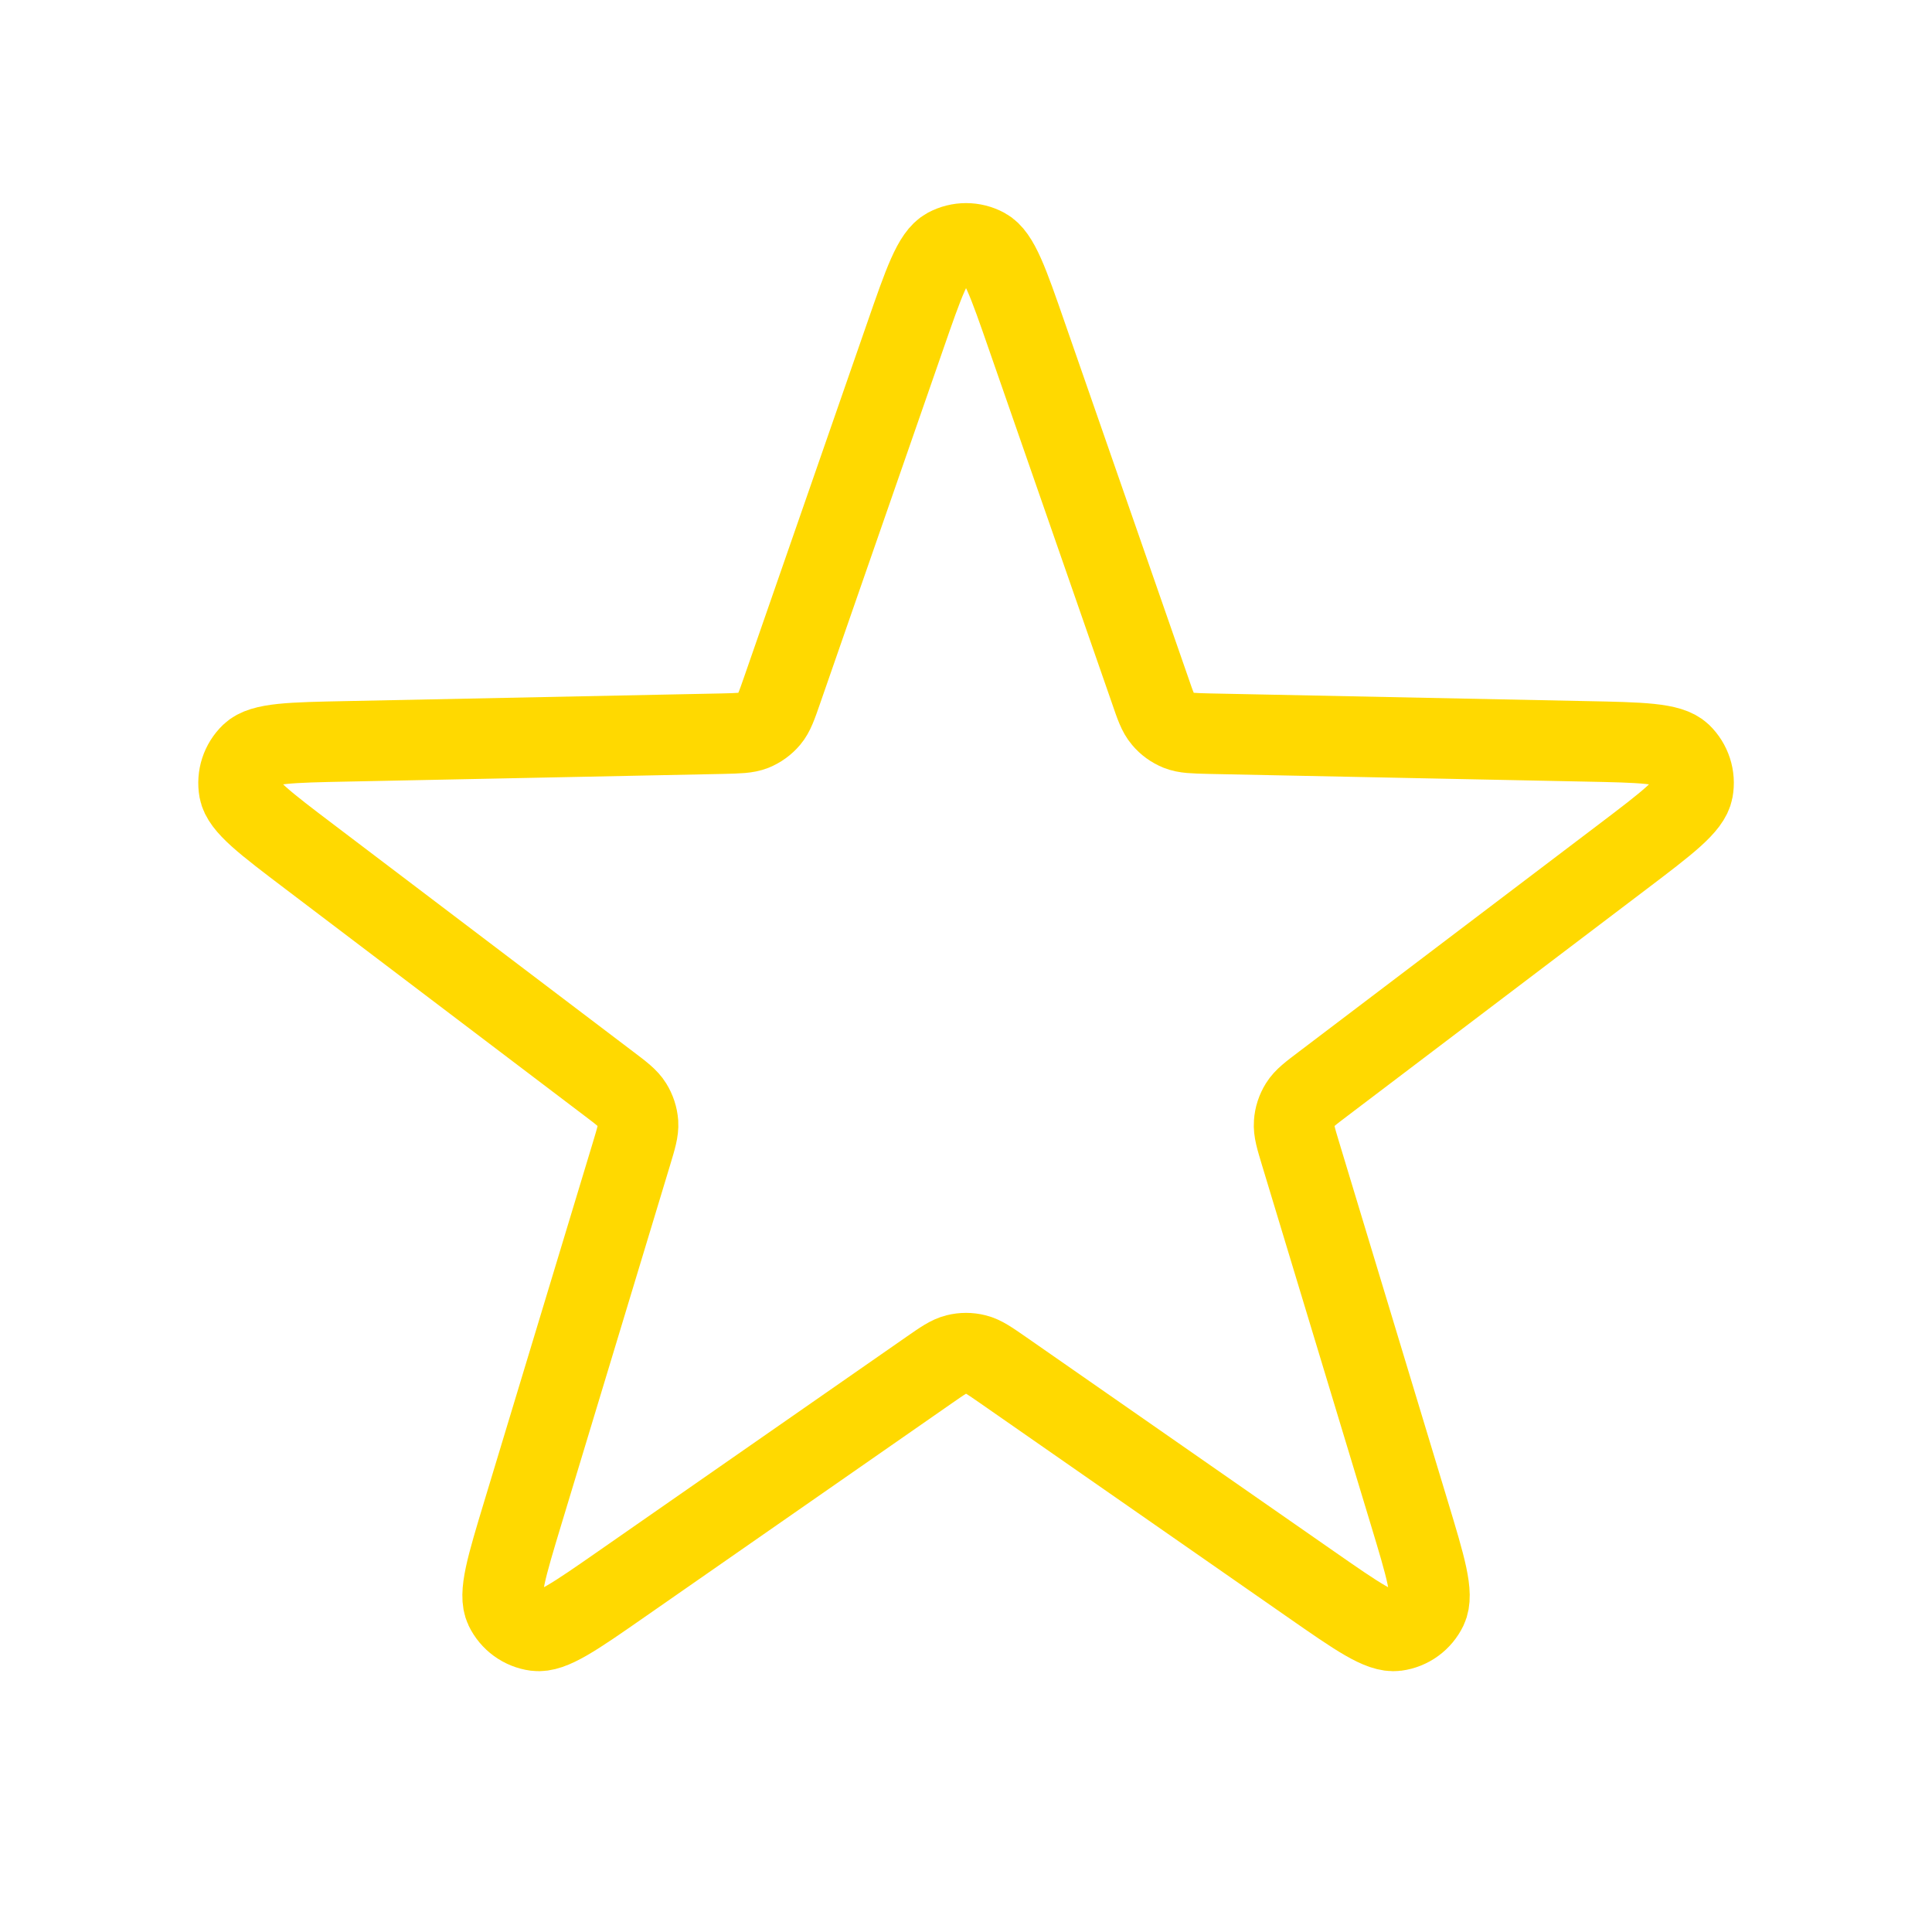
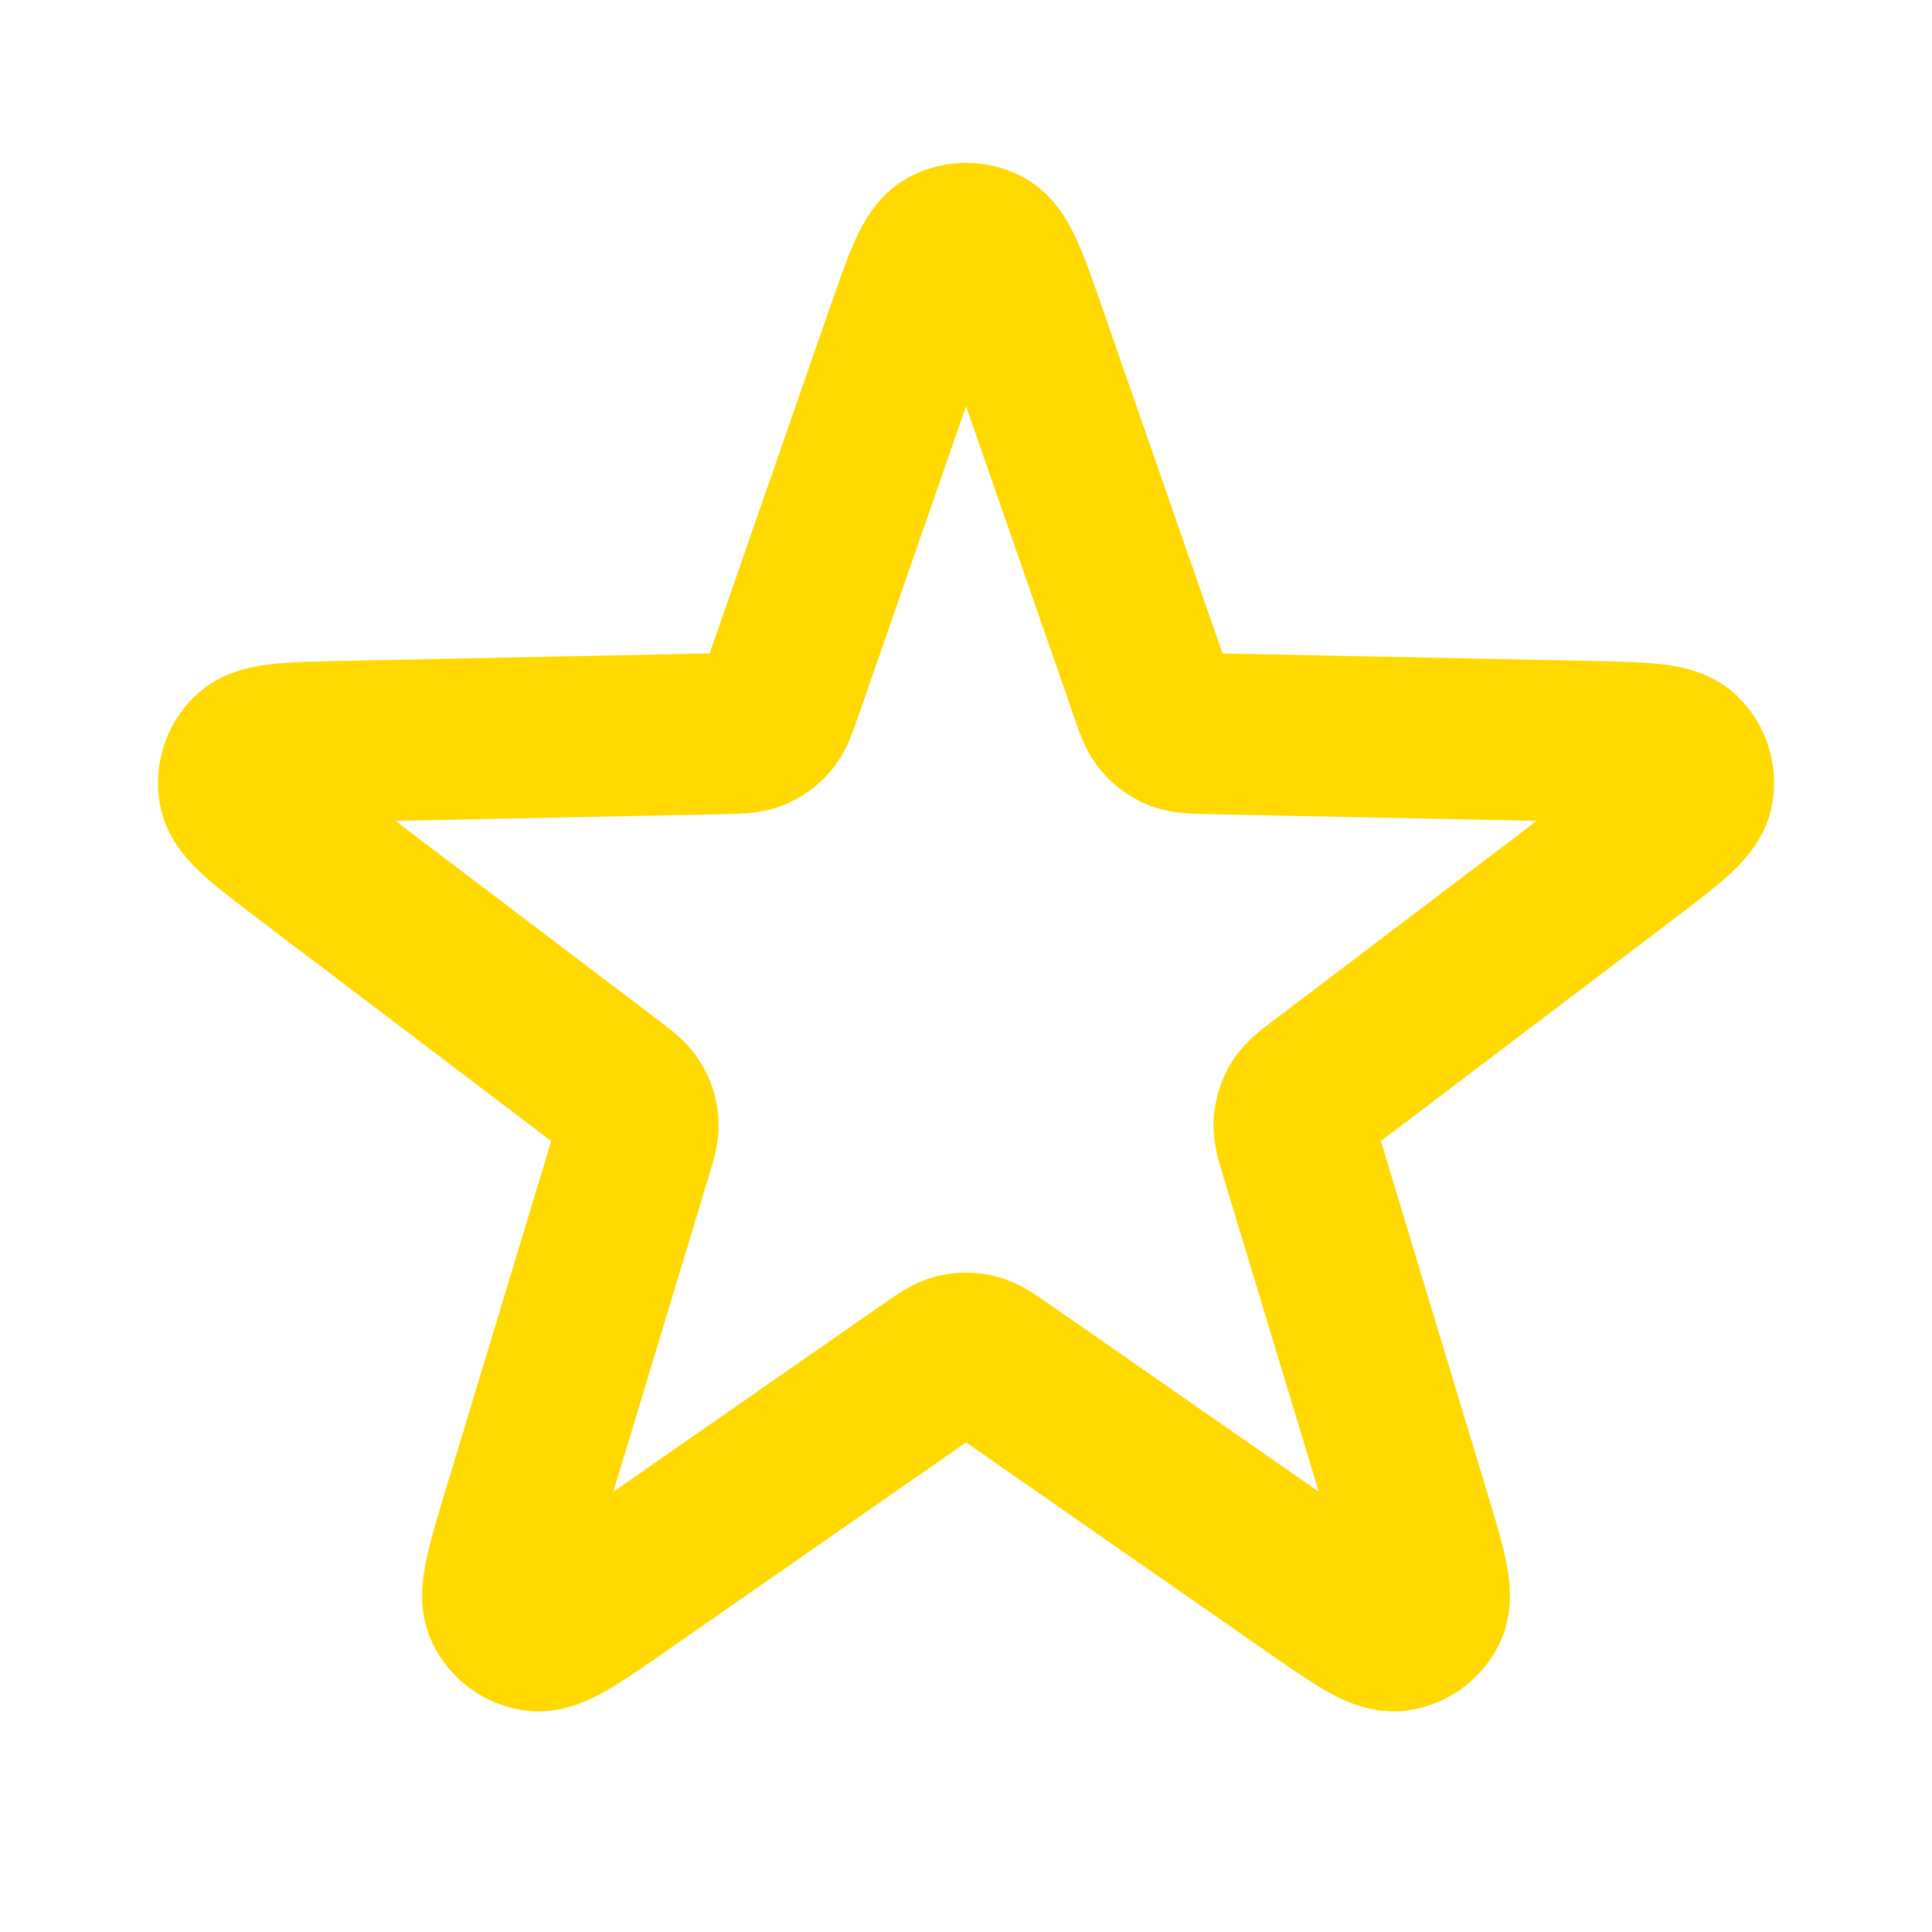
- <svg xmlns="http://www.w3.org/2000/svg" width="30px" height="30px" viewBox="0 0 24 24" fill="none">
+ <svg xmlns="http://www.w3.org/2000/svg" width="25px" height="25px" viewBox="0 0 24 24" fill="none">
  <g id="SVGRepo_bgCarrier" stroke-width="0" />
  <g id="SVGRepo_tracerCarrier" stroke-linecap="round" stroke-linejoin="round" />
  <g id="SVGRepo_iconCarrier">
-     <path d="M11.245 4.174C11.476 3.508 11.592 3.175 11.763 3.083C11.912 3.003 12.09 3.003 12.238 3.083C12.409 3.175 12.525 3.508 12.756 4.174L14.287 8.576C14.352 8.766 14.385 8.861 14.445 8.931C14.497 8.994 14.564 9.042 14.64 9.073C14.725 9.107 14.825 9.109 15.026 9.114L19.686 9.209C20.391 9.223 20.743 9.23 20.884 9.364C21.005 9.481 21.061 9.65 21.03 9.816C20.995 10.007 20.715 10.22 20.153 10.646L16.439 13.462C16.279 13.583 16.199 13.643 16.15 13.722C16.107 13.791 16.081 13.87 16.076 13.951C16.069 14.043 16.098 14.139 16.156 14.331L17.506 18.792C17.71 19.467 17.812 19.804 17.728 19.979C17.655 20.131 17.511 20.236 17.344 20.258C17.151 20.284 16.862 20.083 16.283 19.68L12.458 17.018C12.293 16.904 12.211 16.846 12.121 16.824C12.042 16.804 11.959 16.804 11.88 16.824C11.791 16.846 11.708 16.904 11.544 17.018L7.718 19.68C7.139 20.083 6.85 20.284 6.657 20.258C6.491 20.236 6.346 20.131 6.273 19.979C6.189 19.804 6.291 19.467 6.495 18.792L7.845 14.331C7.903 14.139 7.932 14.043 7.926 13.951C7.92 13.87 7.894 13.791 7.851 13.722C7.802 13.643 7.723 13.583 7.563 13.462L3.849 10.646C3.287 10.22 3.006 10.007 2.971 9.816C2.941 9.65 2.996 9.481 3.118 9.364C3.258 9.23 3.611 9.223 4.316 9.209L8.975 9.114C9.176 9.109 9.276 9.107 9.362 9.073C9.437 9.042 9.504 8.994 9.557 8.931C9.616 8.861 9.649 8.766 9.715 8.576L11.245 4.174Z" stroke="rgb(255, 217, 0)" stroke-width="1" stroke-linecap="round" stroke-linejoin="round" />
+     <path d="M11.245 4.174C11.476 3.508 11.592 3.175 11.763 3.083C11.912 3.003 12.09 3.003 12.238 3.083C12.409 3.175 12.525 3.508 12.756 4.174L14.287 8.576C14.352 8.766 14.385 8.861 14.445 8.931C14.497 8.994 14.564 9.042 14.64 9.073C14.725 9.107 14.825 9.109 15.026 9.114L19.686 9.209C20.391 9.223 20.743 9.23 20.884 9.364C21.005 9.481 21.061 9.65 21.03 9.816C20.995 10.007 20.715 10.22 20.153 10.646L16.439 13.462C16.279 13.583 16.199 13.643 16.15 13.722C16.107 13.791 16.081 13.87 16.076 13.951C16.069 14.043 16.098 14.139 16.156 14.331L17.506 18.792C17.71 19.467 17.812 19.804 17.728 19.979C17.655 20.131 17.511 20.236 17.344 20.258C17.151 20.284 16.862 20.083 16.283 19.68L12.458 17.018C12.293 16.904 12.211 16.846 12.121 16.824C12.042 16.804 11.959 16.804 11.88 16.824C11.791 16.846 11.708 16.904 11.544 17.018L7.718 19.68C7.139 20.083 6.85 20.284 6.657 20.258C6.491 20.236 6.346 20.131 6.273 19.979C6.189 19.804 6.291 19.467 6.495 18.792L7.845 14.331C7.903 14.139 7.932 14.043 7.926 13.951C7.92 13.87 7.894 13.791 7.851 13.722C7.802 13.643 7.723 13.583 7.563 13.462L3.849 10.646C3.287 10.22 3.006 10.007 2.971 9.816C2.941 9.65 2.996 9.481 3.118 9.364C3.258 9.23 3.611 9.223 4.316 9.209L8.975 9.114C9.176 9.109 9.276 9.107 9.362 9.073C9.437 9.042 9.504 8.994 9.557 8.931C9.616 8.861 9.649 8.766 9.715 8.576L11.245 4.174Z" stroke="rgb(255, 217, 0)" stroke-width="2" stroke-linecap="round" stroke-linejoin="round" />
  </g>
</svg>
